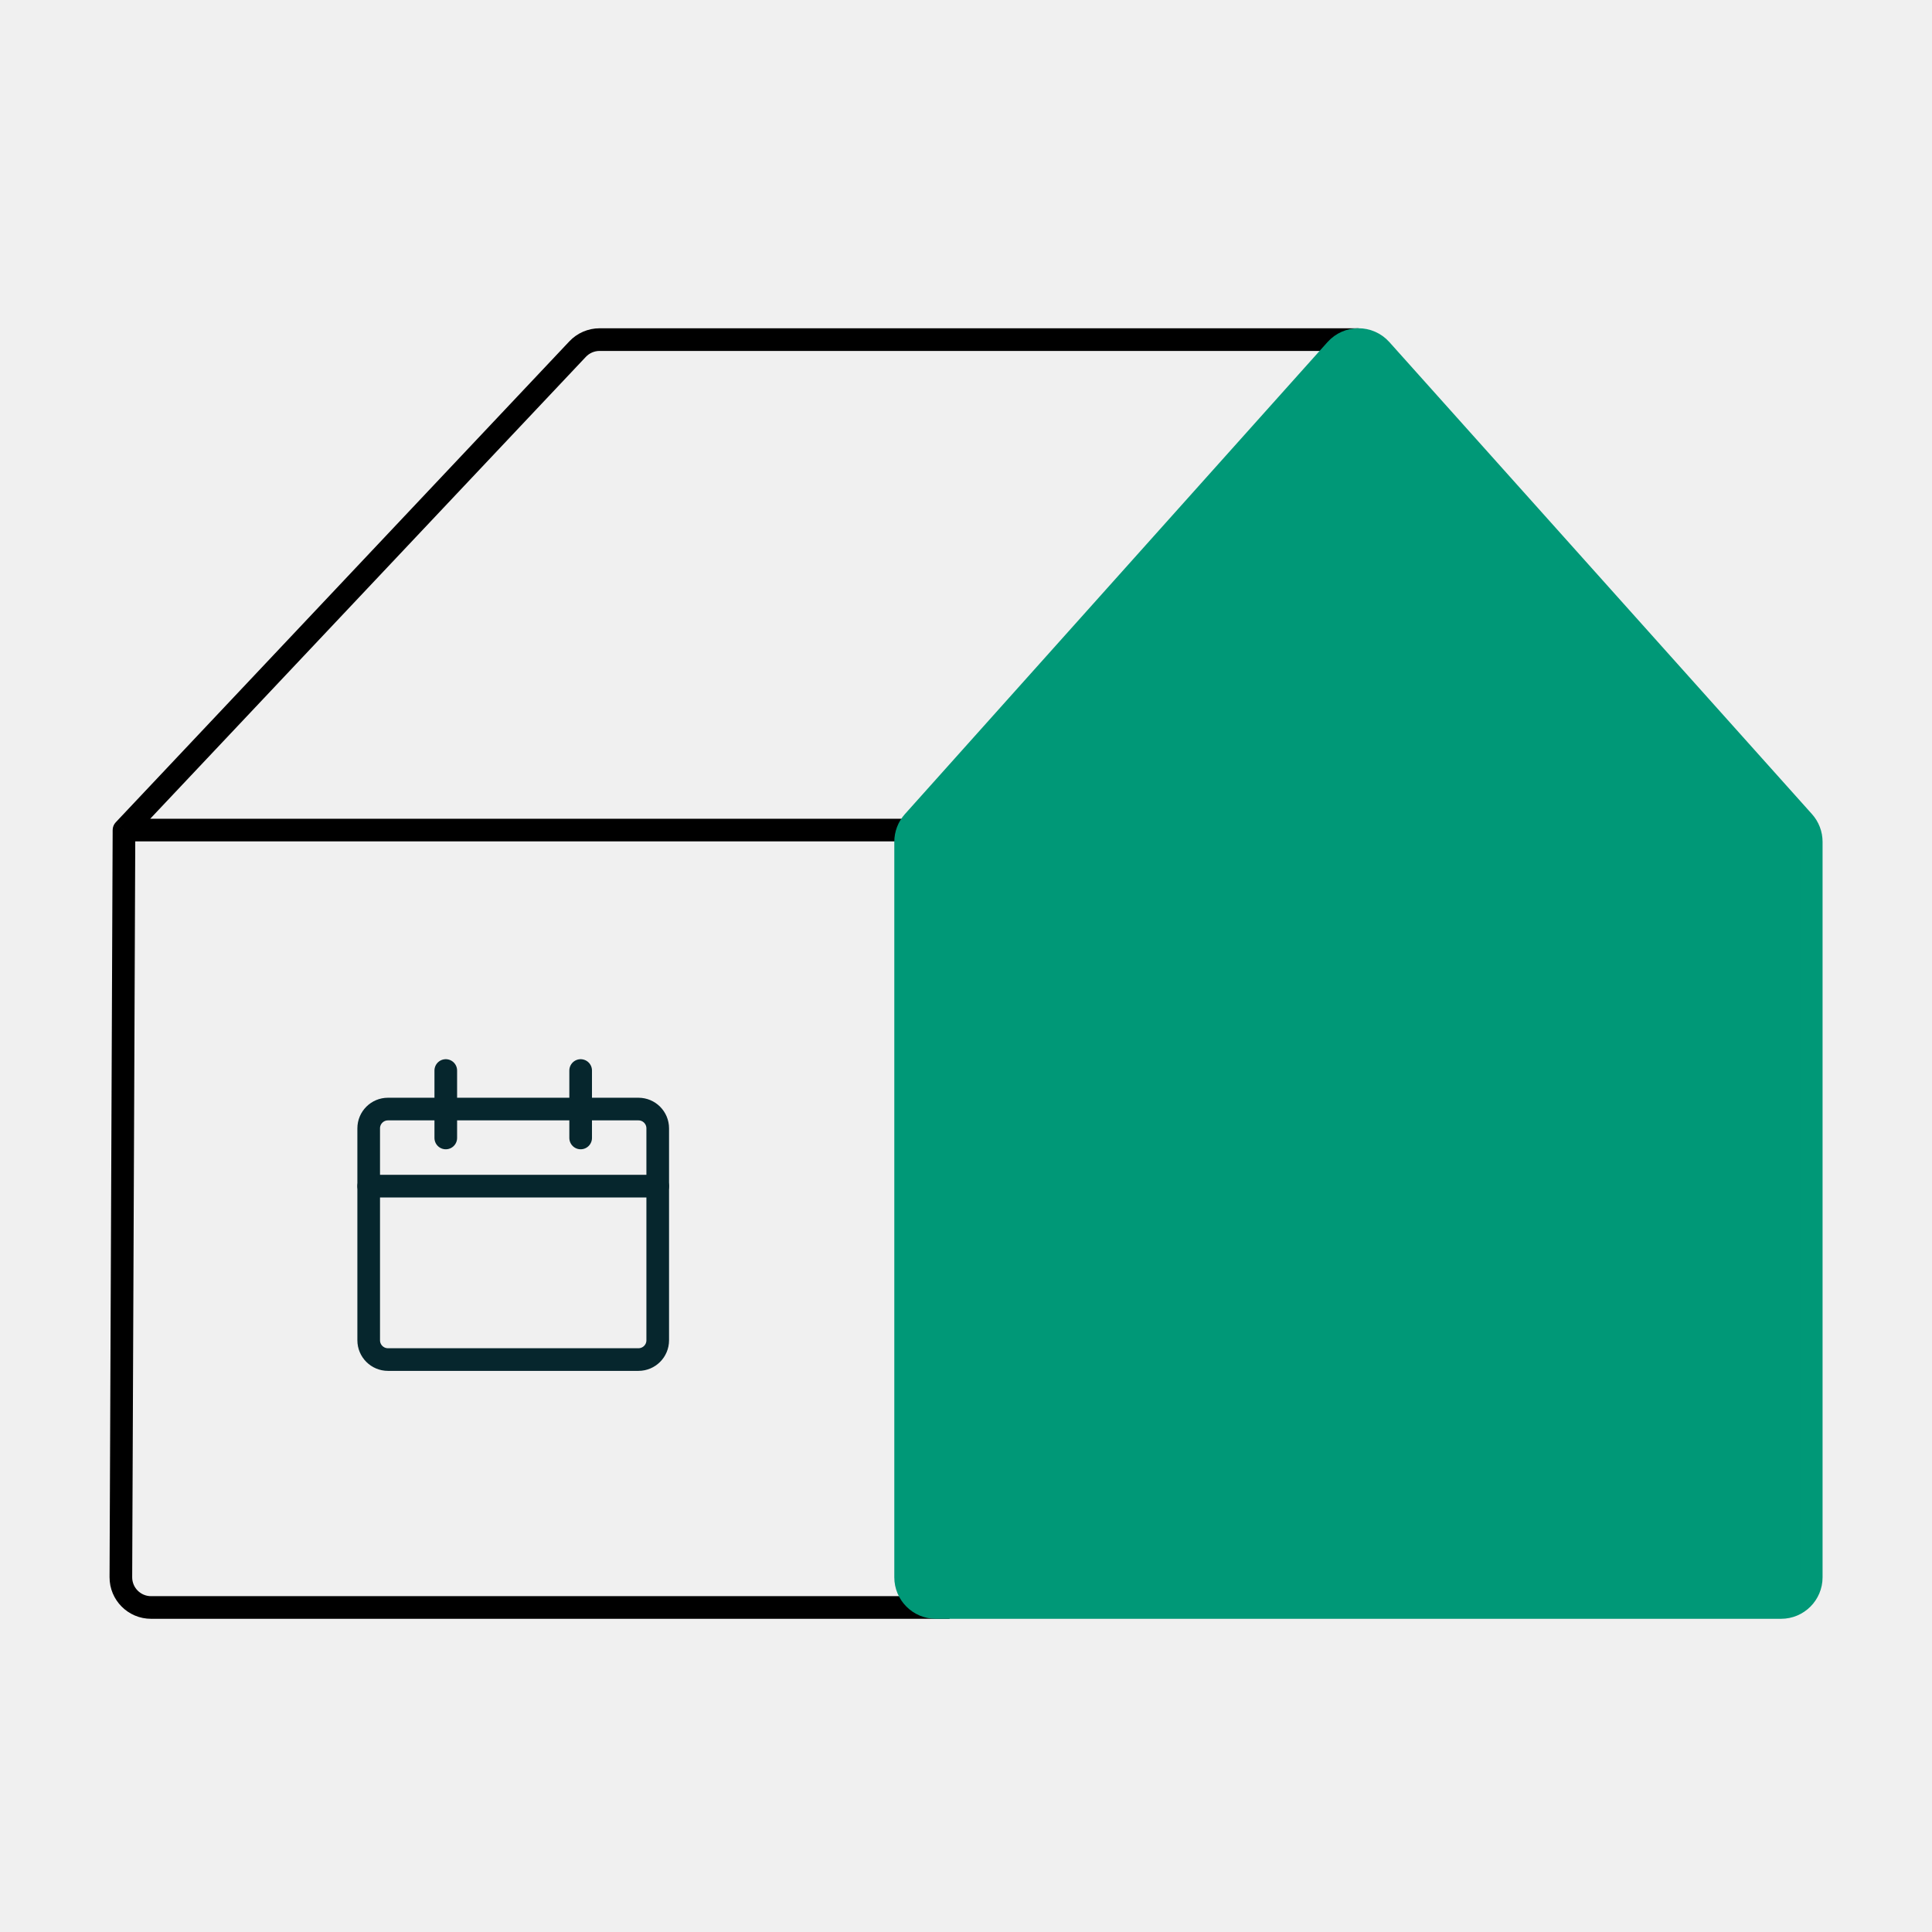
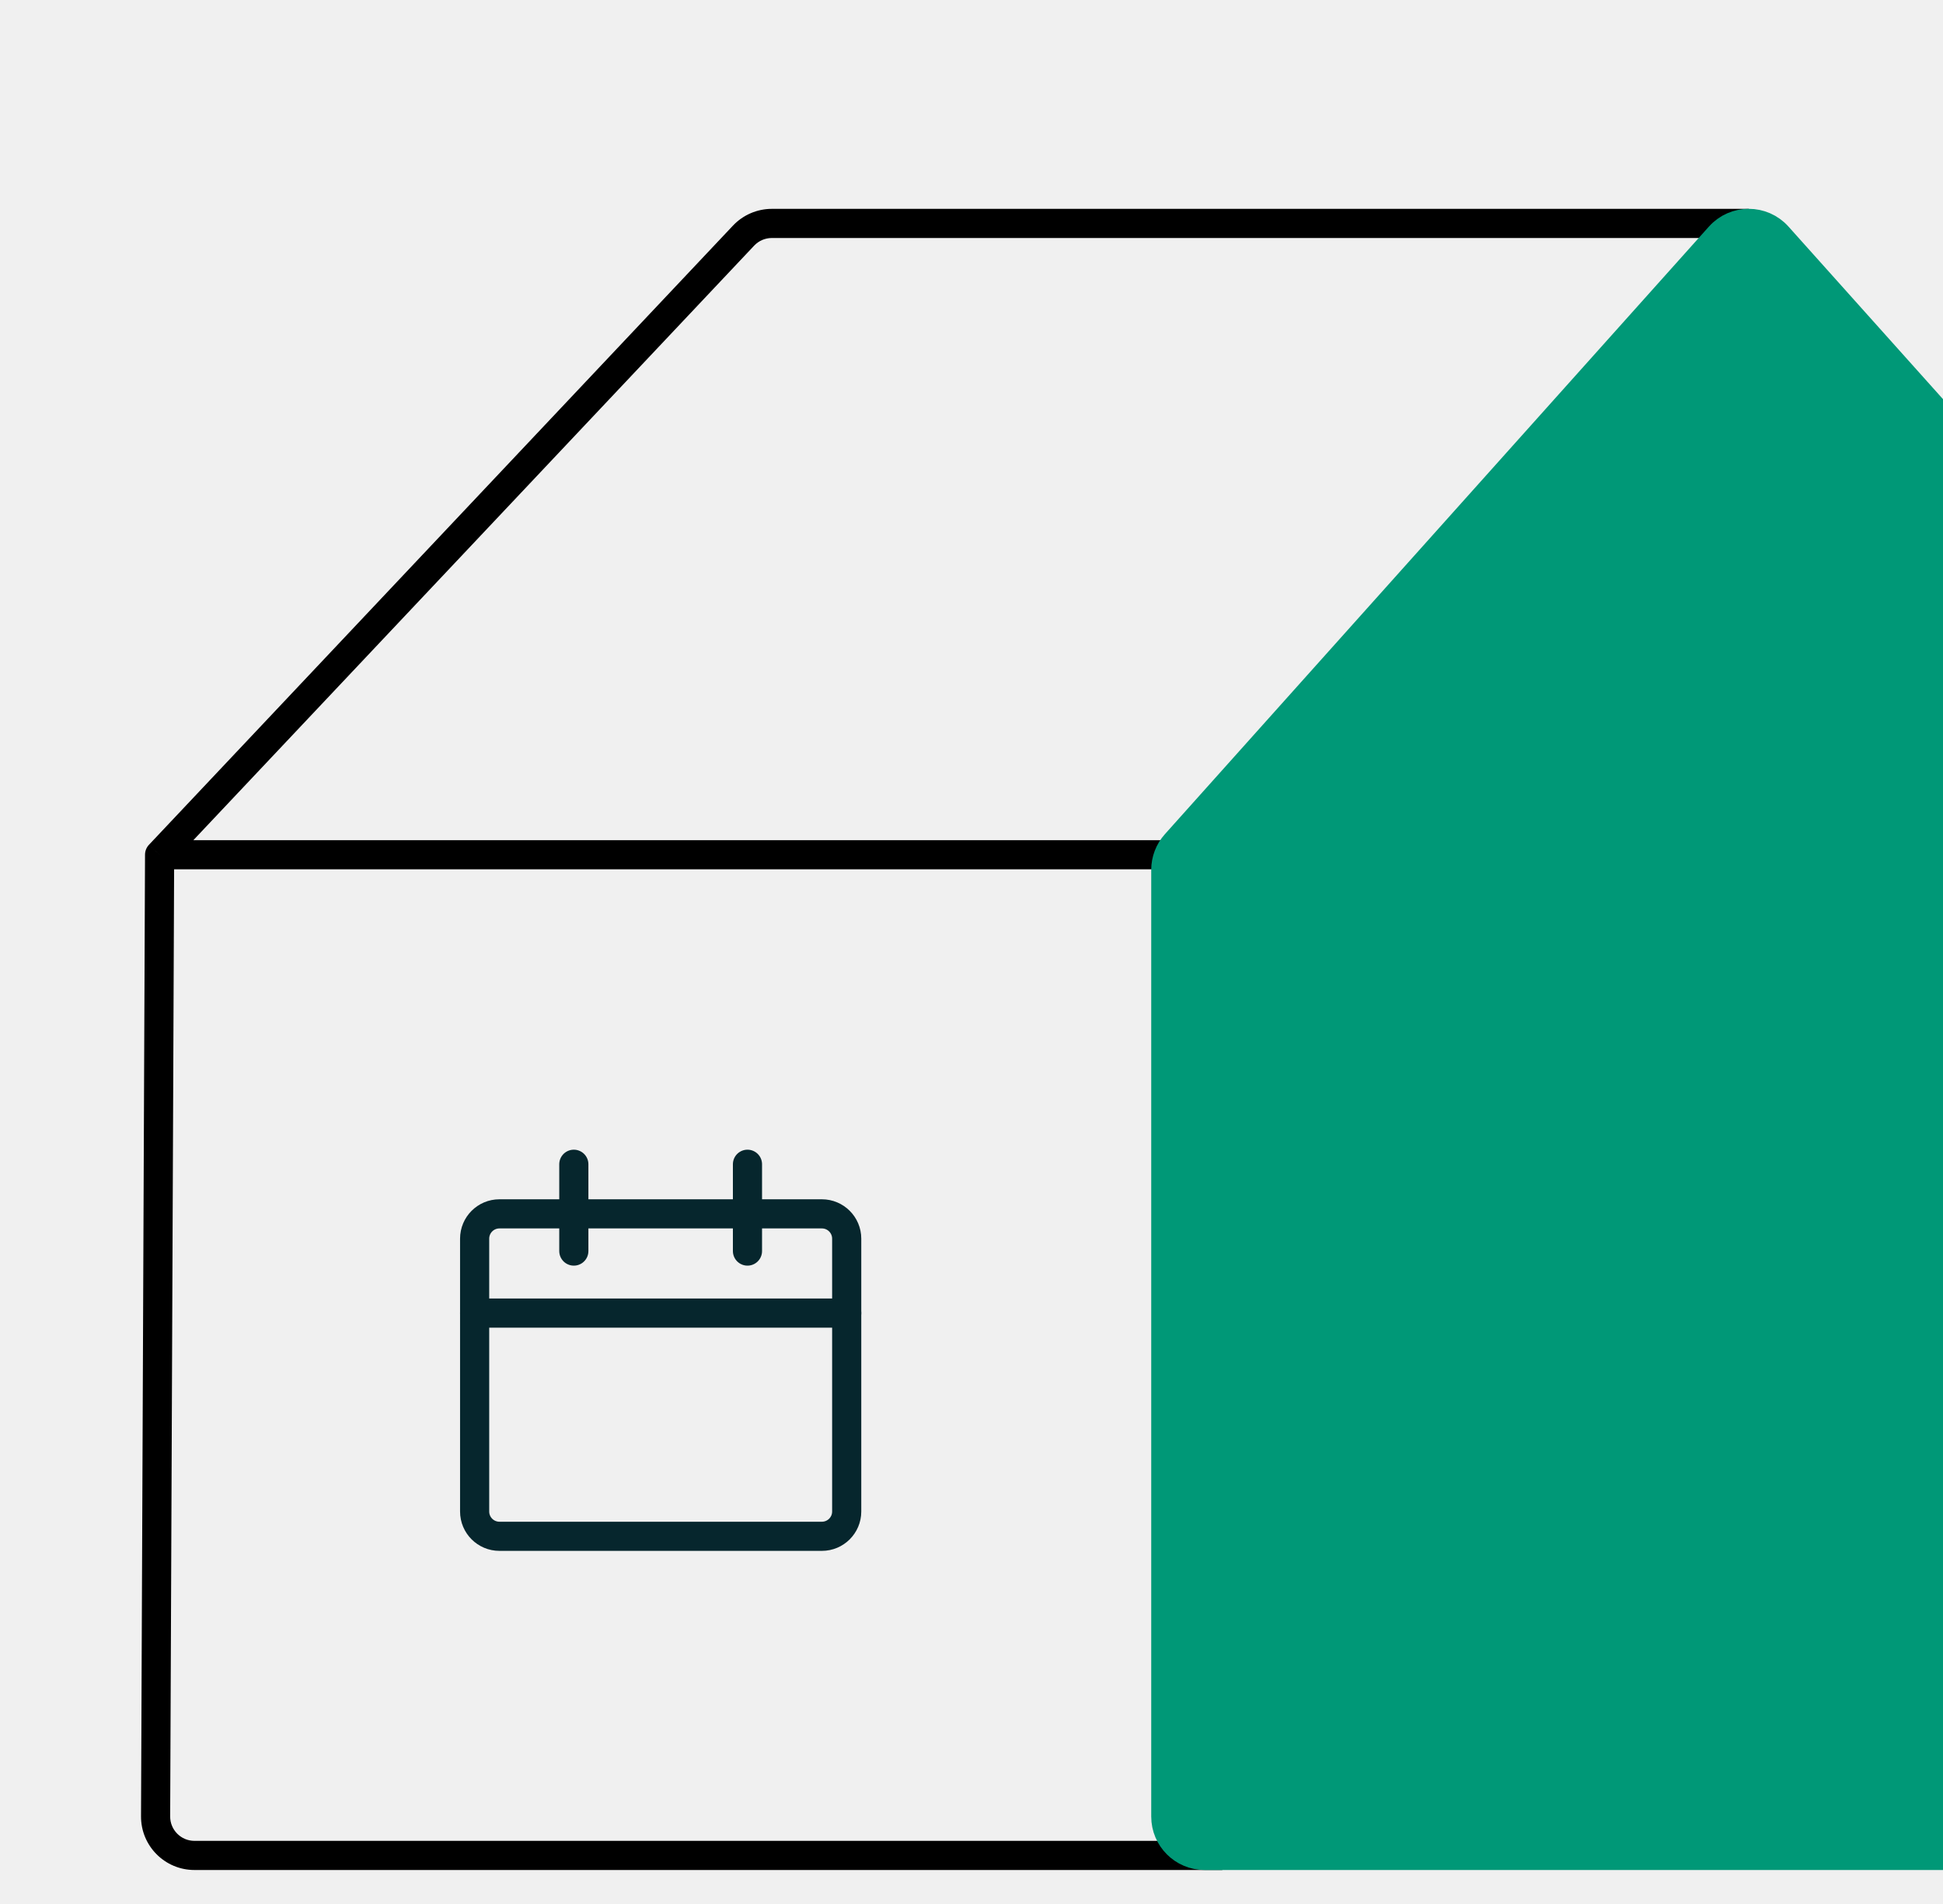
- <svg xmlns="http://www.w3.org/2000/svg" width="128" height="128" viewBox="0 0 128 128" fill="none">
-   <path d="M90 22.5L90.57 22.988L90 21.75V22.5ZM8.214 54.994L7.669 54.479C7.538 54.617 7.465 54.8 7.464 54.991L8.214 54.994ZM62.16 106.5V107.25H62.91V106.5H62.16ZM38.269 23.128L37.723 22.613L38.269 23.128ZM90 21.75H39.724V23.25H90V21.75ZM8.758 104.495L8.964 54.997L7.464 54.991L7.258 104.489L8.758 104.495ZM8.76 55.508L38.815 23.642L37.723 22.613L7.669 54.479L8.76 55.508ZM8.214 55.744H62.16V54.244H8.214V55.744ZM89.43 22.012L61.591 54.506L62.73 55.482L90.57 22.988L89.43 22.012ZM61.41 54.994V106.5H62.91V54.994H61.41ZM62.16 105.75H10.008V107.25H62.16V105.75ZM7.258 104.489C7.252 106.012 8.485 107.25 10.008 107.25V105.75C9.316 105.75 8.755 105.187 8.758 104.495L7.258 104.489ZM39.724 21.75C38.967 21.75 38.243 22.062 37.723 22.613L38.815 23.642C39.051 23.392 39.38 23.25 39.724 23.25V21.75Z" fill="black" />
-   <path d="M60.51 54.438L88.51 23.164C89.305 22.276 90.695 22.276 91.49 23.164L119.49 54.438C119.818 54.804 120 55.279 120 55.772V104.5C120 105.605 119.105 106.5 118 106.5H90H62C60.895 106.5 60 105.605 60 104.5V55.772C60 55.279 60.182 54.804 60.51 54.438Z" fill="#009877" stroke="#009877" stroke-width="1.5" />
-   <path d="M42.3 73.478H25.704C24.999 73.478 24.427 74.05 24.427 74.755V88.798C24.427 89.503 24.999 90.074 25.704 90.074H42.3C43.005 90.074 43.576 89.503 43.576 88.798V74.755C43.576 74.05 43.005 73.478 42.3 73.478Z" stroke="#06262D" stroke-width="1.5" stroke-linecap="round" stroke-linejoin="round" />
-   <path d="M24.427 78.585H43.576" stroke="#06262D" stroke-width="1.5" stroke-linecap="round" stroke-linejoin="round" />
-   <path d="M29.534 75.393V70.925" stroke="#06262D" stroke-width="1.5" stroke-linecap="round" stroke-linejoin="round" />
-   <path d="M38.47 75.393V70.925" stroke="#06262D" stroke-width="1.5" stroke-linecap="round" stroke-linejoin="round" />
+ <svg xmlns="http://www.w3.org/2000/svg" width="100" height="98" viewBox="0 0 100 98" fill="none">
+   <g clip-path="url(#clip0_1322_2799)">
+     <path d="M90 11.5L90.57 11.988L90 10.75V11.5ZM8.214 43.994L7.669 43.479C7.538 43.617 7.465 43.8 7.464 43.991L8.214 43.994ZM62.16 95.5V96.25H62.91V95.5H62.16ZM38.269 12.128L37.723 11.613L38.269 12.128ZM90 10.75H39.724V12.25H90V10.75ZM8.758 93.495L8.964 43.997L7.464 43.991L7.258 93.489L8.758 93.495ZM8.76 44.508L38.815 12.642L37.723 11.613L7.669 43.479L8.76 44.508ZM8.214 44.744H62.16V43.244H8.214V44.744ZM89.43 11.012L61.591 43.506L62.73 44.482L90.57 11.988L89.43 11.012ZM61.41 43.994V95.5H62.91V43.994H61.41ZM62.16 94.75H10.008V96.25H62.16V94.75ZM7.258 93.489C7.252 95.012 8.485 96.25 10.008 96.25V94.75C9.316 94.75 8.755 94.187 8.758 93.495L7.258 93.489ZM39.724 10.75C38.967 10.75 38.243 11.062 37.723 11.613L38.815 12.642C39.051 12.392 39.38 12.25 39.724 12.25V10.75Z" fill="black" />
+     <path d="M60.51 43.438L88.51 12.164C89.305 11.276 90.695 11.276 91.49 12.164L119.49 43.438C119.818 43.804 120 44.279 120 44.772V93.5C120 94.605 119.105 95.5 118 95.5H90H62C60.895 95.5 60 94.605 60 93.5V44.772C60 44.279 60.182 43.804 60.51 43.438Z" fill="#009877" stroke="#009877" stroke-width="1.5" />
+     <path d="M42.3 62.478H25.704C24.999 62.478 24.428 63.05 24.428 63.755V77.798C24.428 78.503 24.999 79.074 25.704 79.074H42.3C43.005 79.074 43.577 78.503 43.577 77.798V63.755C43.577 63.05 43.005 62.478 42.3 62.478Z" stroke="#06262D" stroke-width="1.5" stroke-linecap="round" stroke-linejoin="round" />
+     <path d="M24.428 67.585H43.577" stroke="#06262D" stroke-width="1.5" stroke-linecap="round" stroke-linejoin="round" />
+     <path d="M29.533 64.393V59.925" stroke="#06262D" stroke-width="1.5" stroke-linecap="round" stroke-linejoin="round" />
+     <path d="M38.47 64.393V59.925" stroke="#06262D" stroke-width="1.5" stroke-linecap="round" stroke-linejoin="round" />
+   </g>
+   <defs>
+     <clipPath id="clip0_1322_2799">
+       <rect width="100" height="98" fill="white" />
+     </clipPath>
+   </defs>
</svg>
